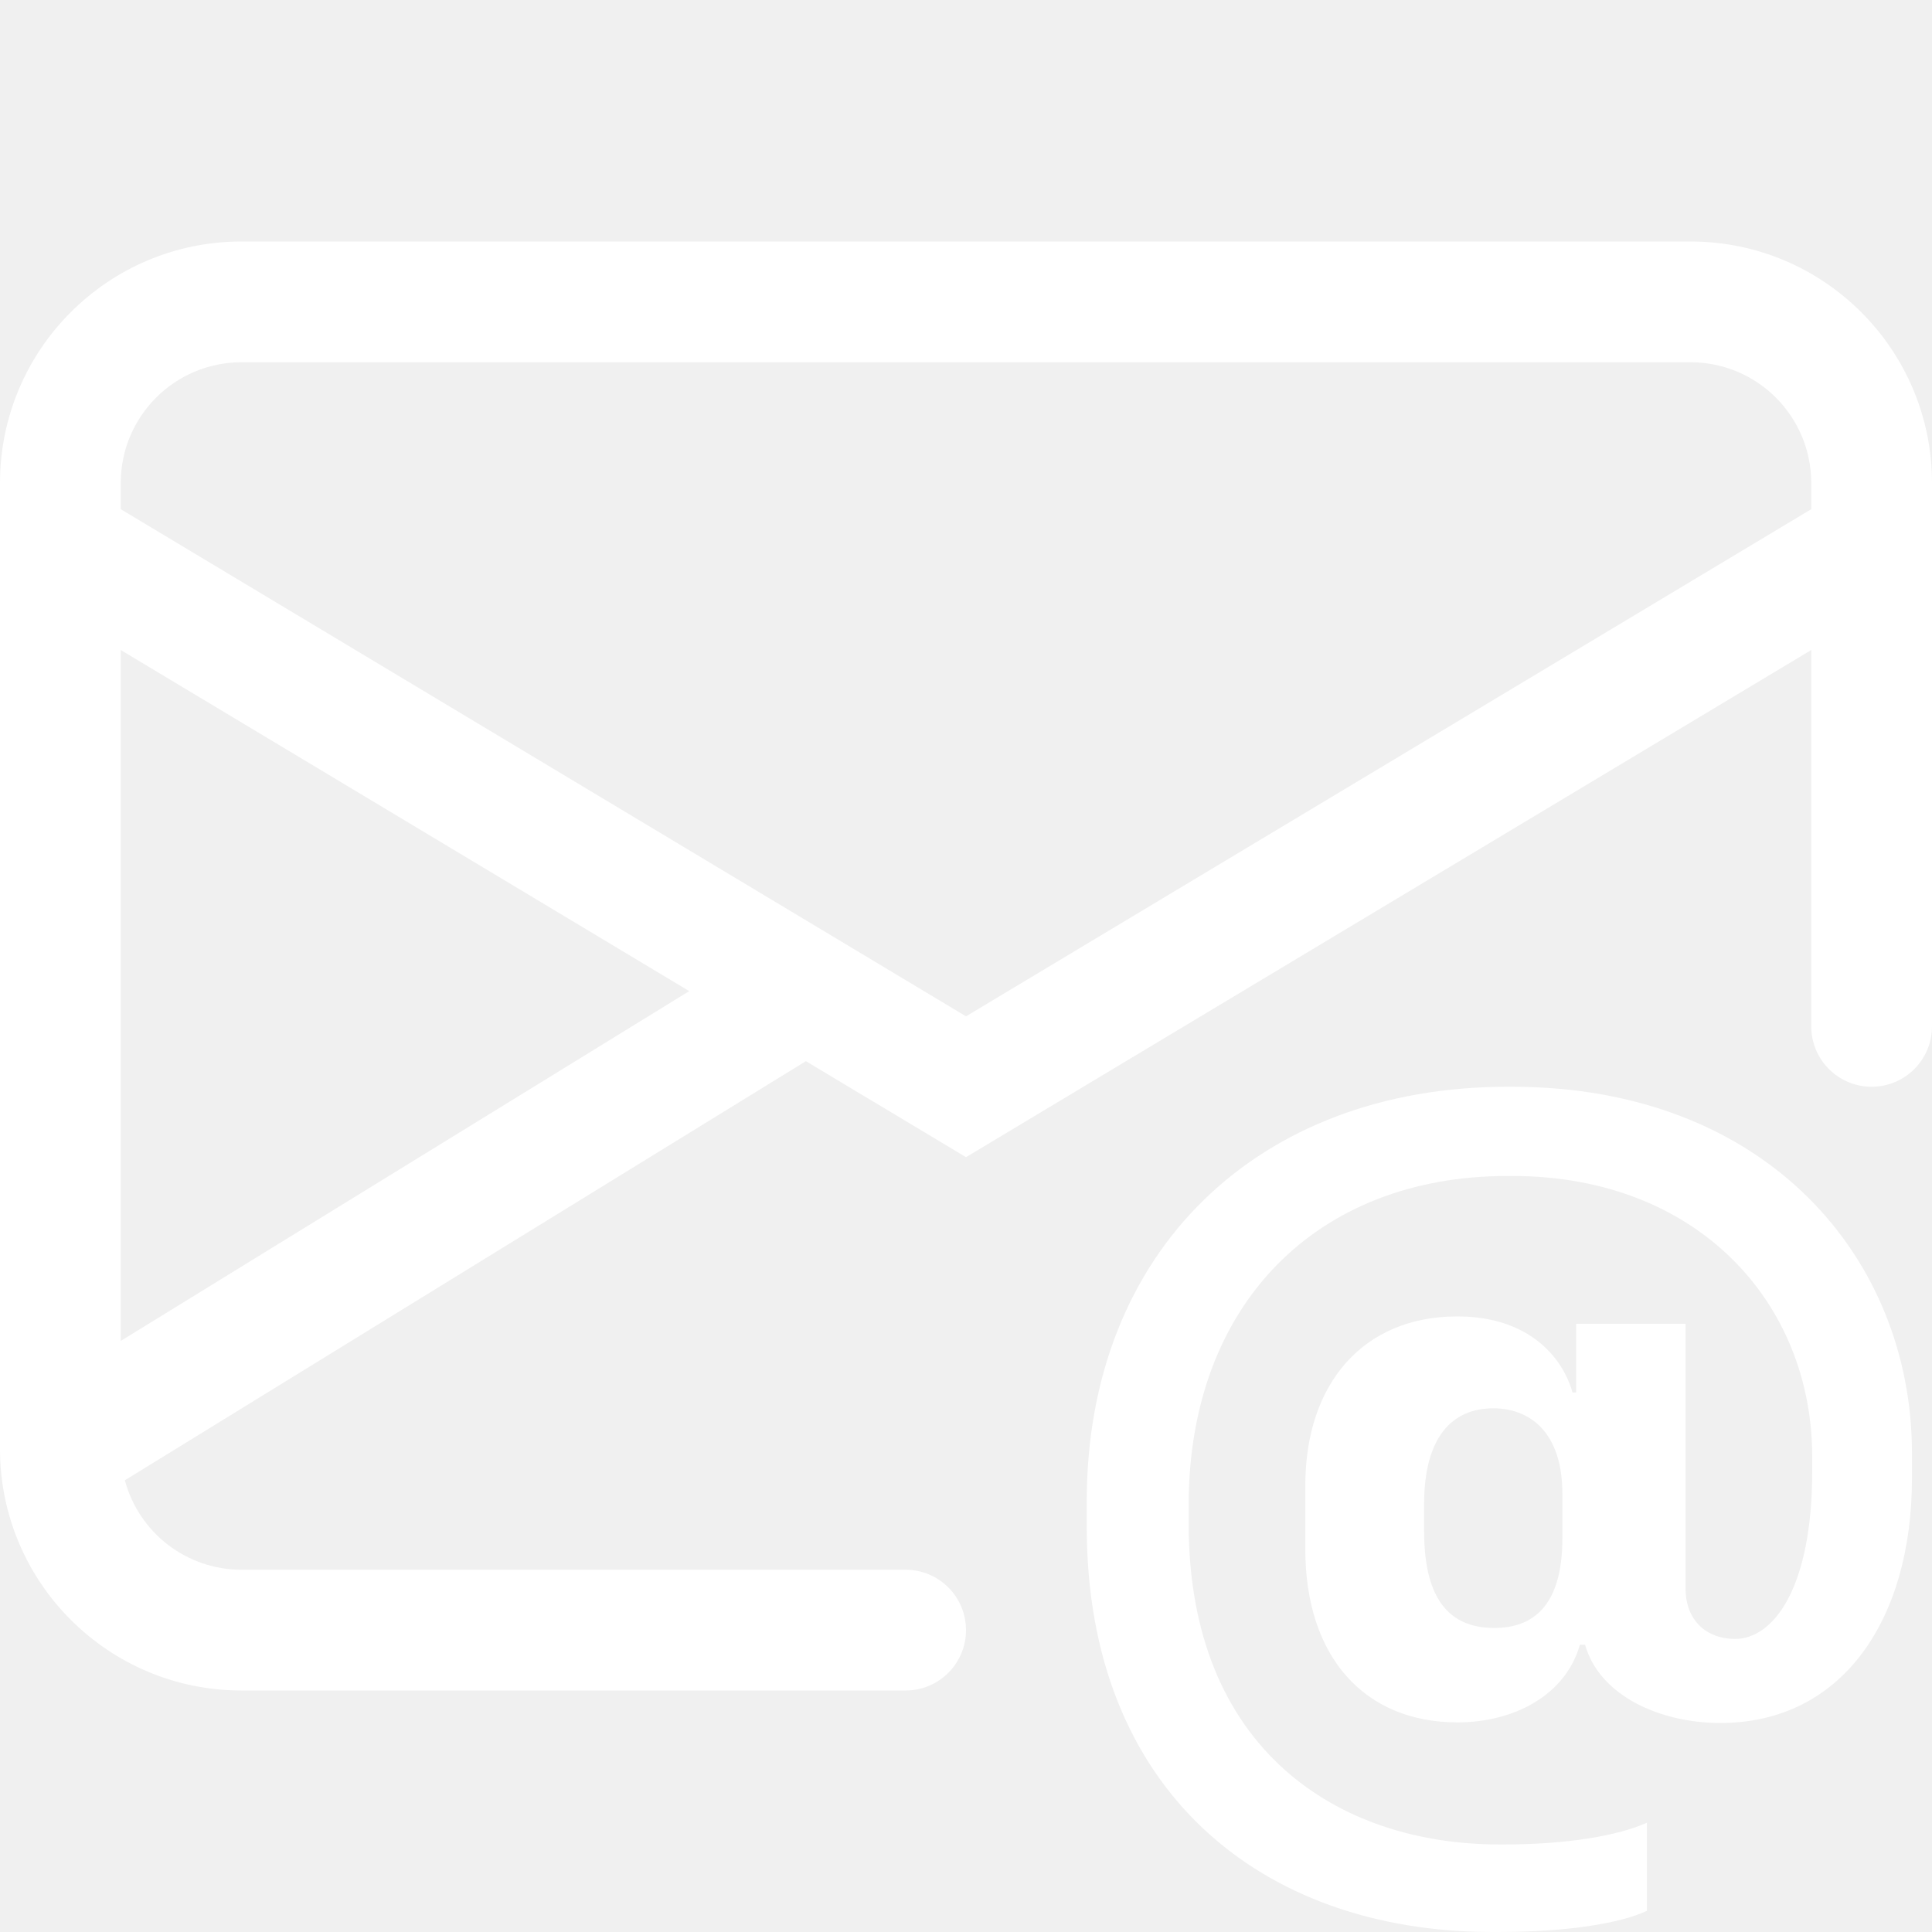
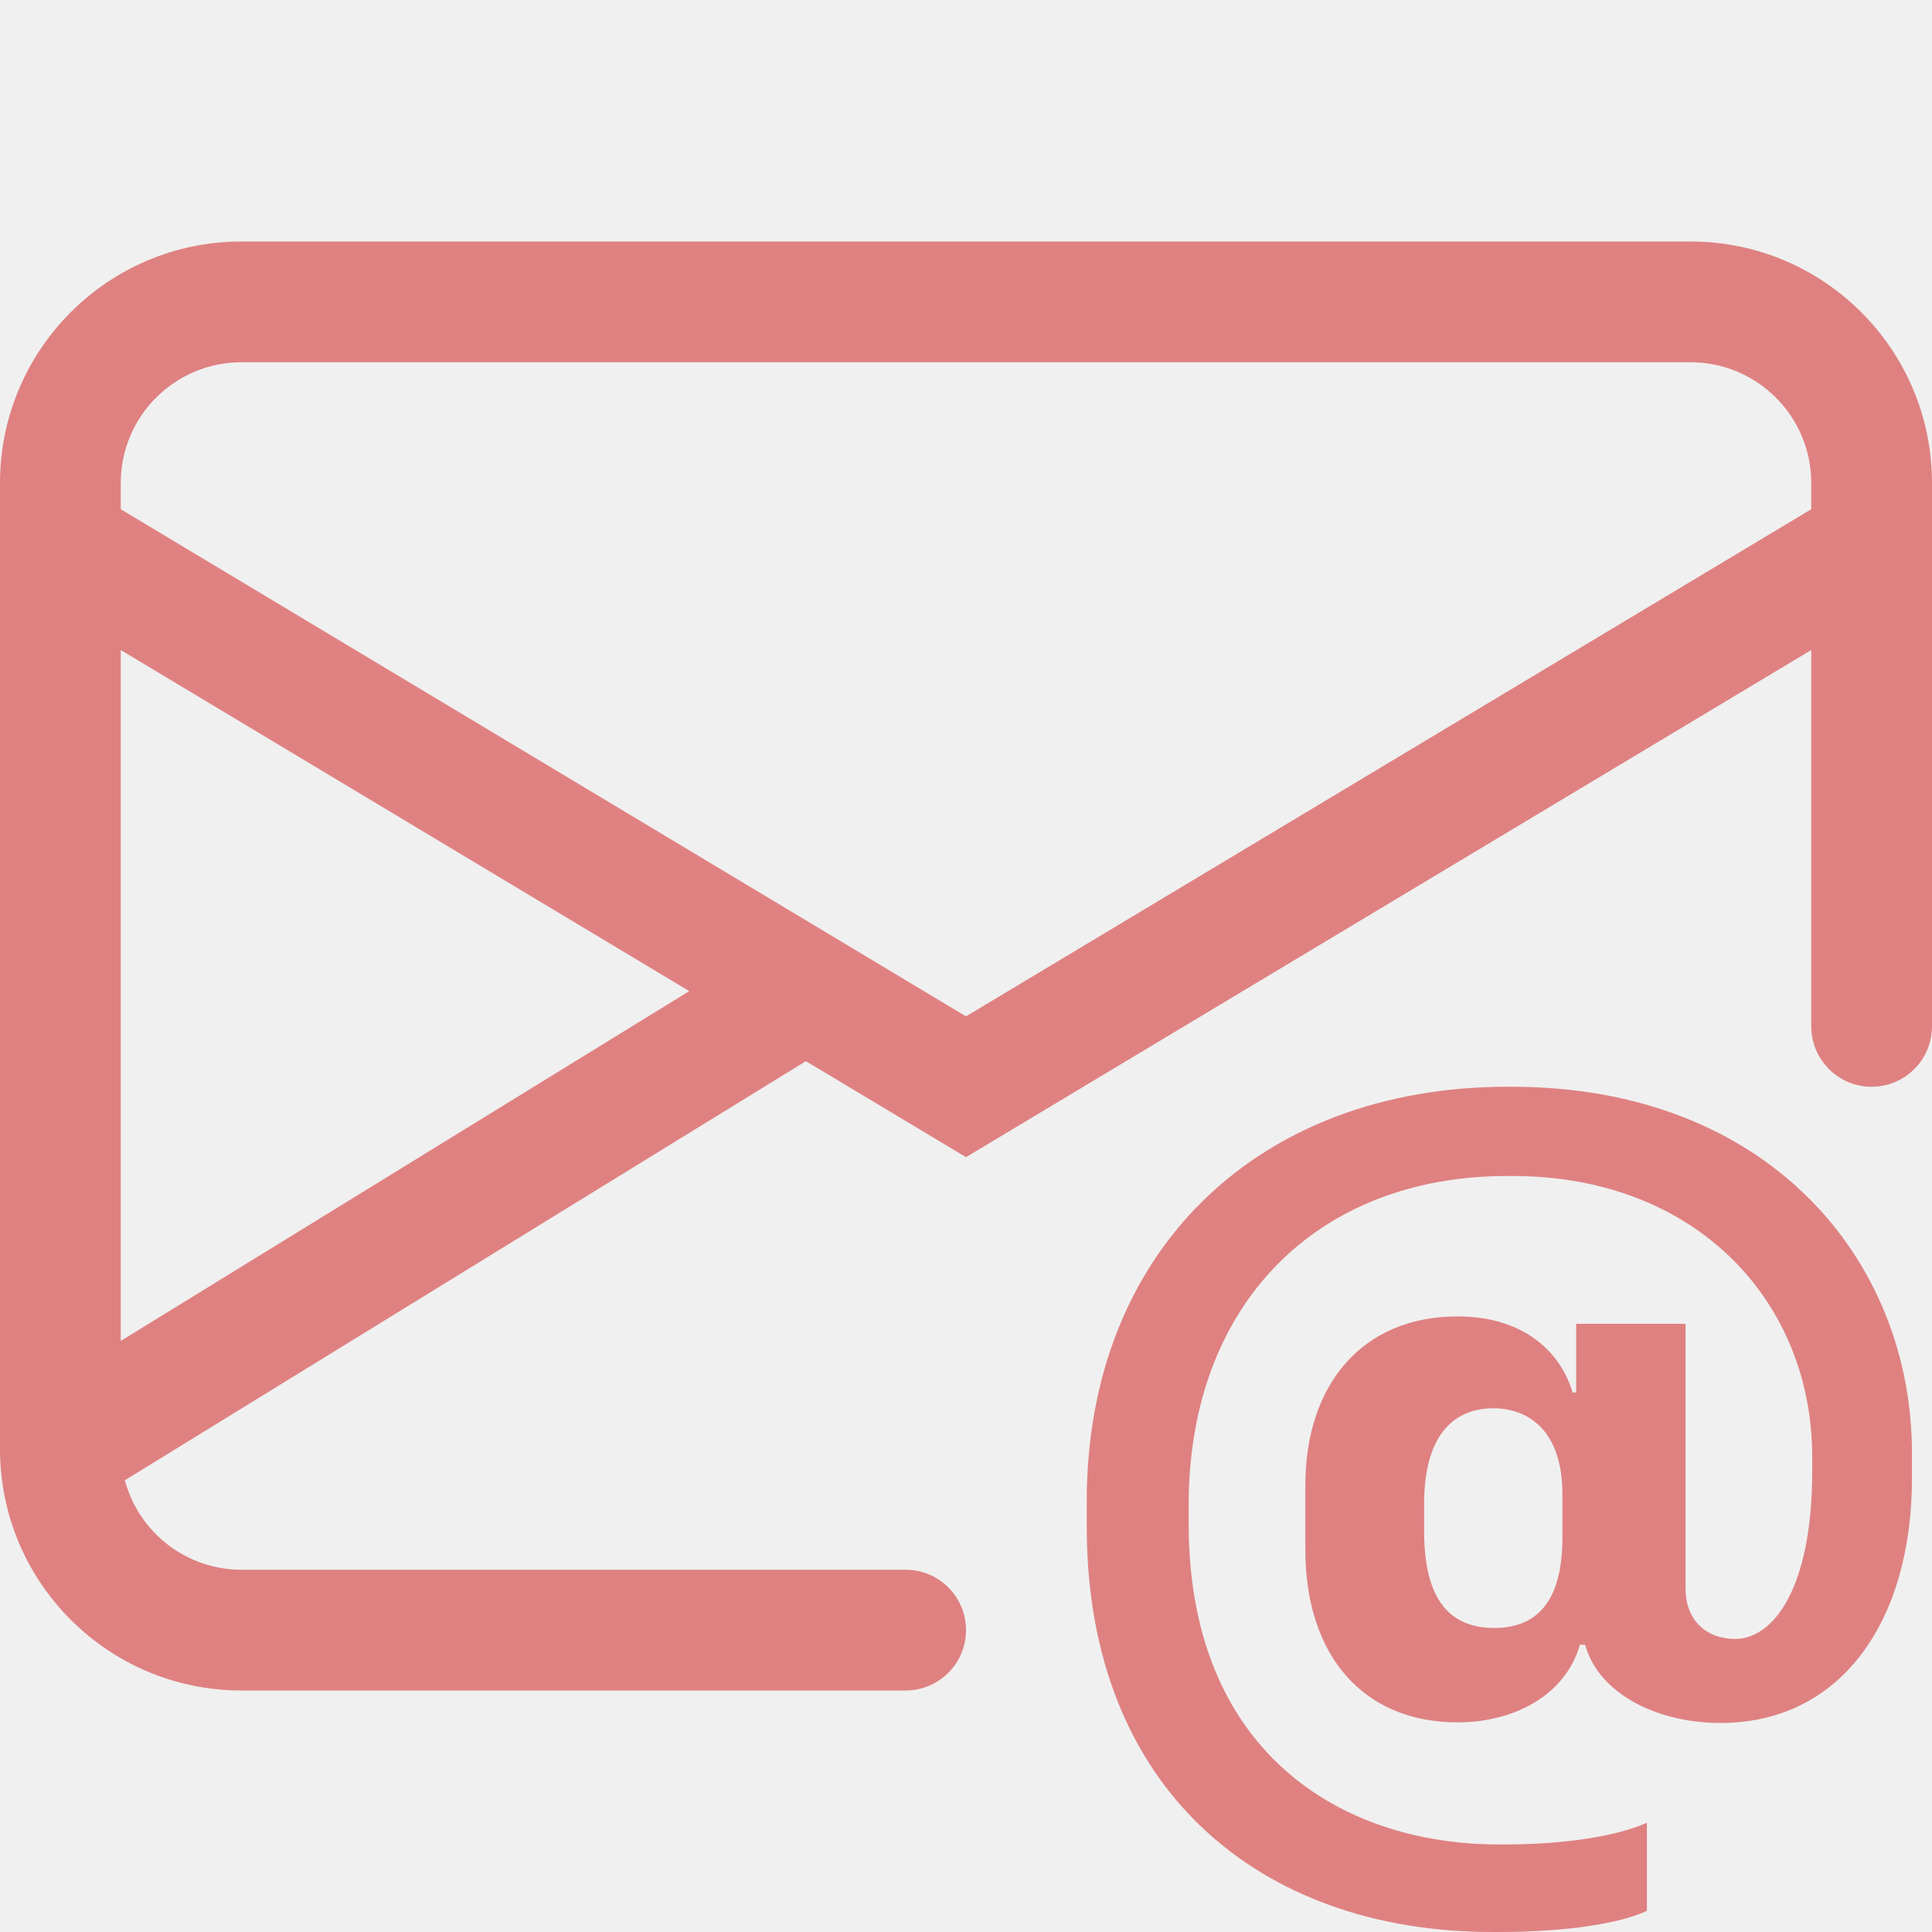
- <svg xmlns="http://www.w3.org/2000/svg" width="16" height="16" fill="white" class="bi bi-envelope-at" viewBox="0 0 16 16">
+ <svg xmlns="http://www.w3.org/2000/svg" width="16" height="16" fill="#df8181" class="bi bi-envelope-at" viewBox="0 0 16 16">
  <path d="M2 2a2 2 0 0 0-2 2v8.01A2 2 0 0 0 2 14h5.5a.5.5 0 0 0 0-1H2a1 1 0 0 1-.966-.741l5.64-3.471L8 9.583l7-4.2V8.5a.5.5 0 0 0 1 0V4a2 2 0 0 0-2-2H2Zm3.708 6.208L1 11.105V5.383l4.708 2.825ZM1 4.217V4a1 1 0 0 1 1-1h12a1 1 0 0 1 1 1v.217l-7 4.2-7-4.2Z" />
  <path d="M14.247 14.269c1.01 0 1.587-.857 1.587-2.025v-.21C15.834 10.43 14.64 9 12.52 9h-.035C10.42 9 9 10.36 9 12.432v.214C9 14.82 10.438 16 12.358 16h.044c.594 0 1.018-.074 1.237-.175v-.73c-.245.11-.673.18-1.18.18h-.044c-1.334 0-2.571-.788-2.571-2.655v-.157c0-1.657 1.058-2.724 2.64-2.724h.04c1.535 0 2.484 1.05 2.484 2.326v.118c0 .975-.324 1.39-.639 1.39-.232 0-.41-.148-.41-.42v-2.19h-.906v.569h-.03c-.084-.298-.368-.63-.954-.63-.778 0-1.259.555-1.259 1.4v.528c0 .892.49 1.434 1.26 1.434.471 0 .896-.227 1.014-.643h.043c.118.42.617.648 1.12.648Zm-2.453-1.588v-.227c0-.546.227-.791.573-.791.297 0 .572.192.572.708v.367c0 .573-.253.744-.564.744-.354 0-.581-.215-.581-.8Z" />
</svg>
